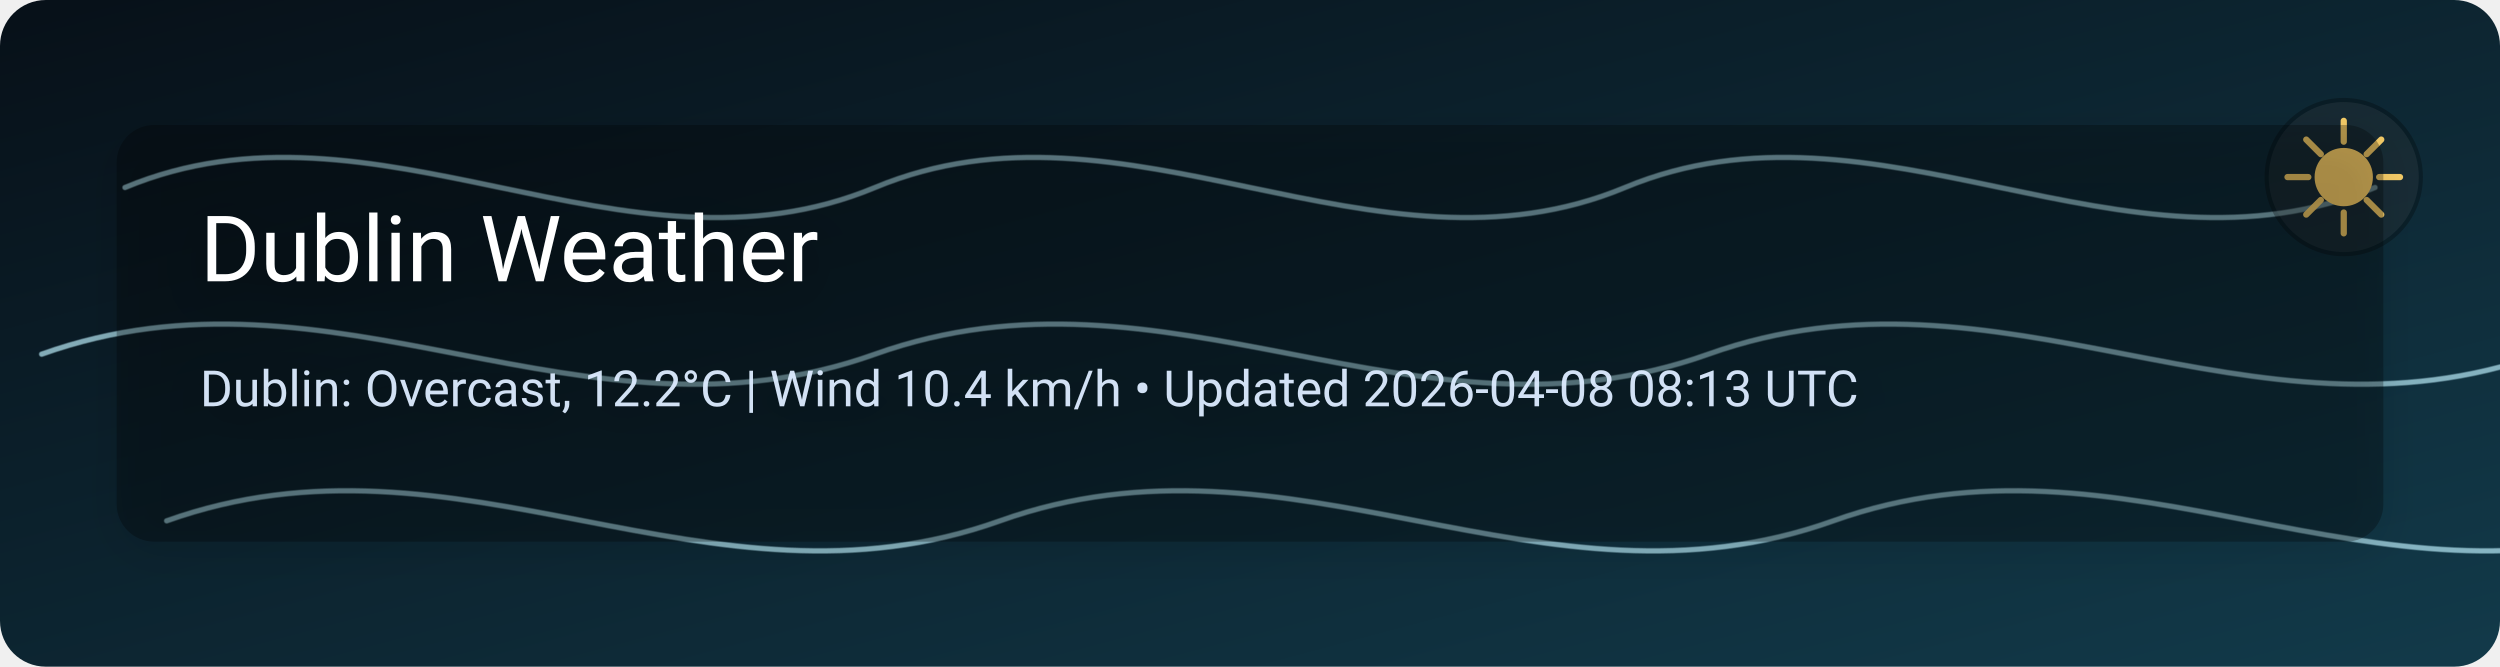
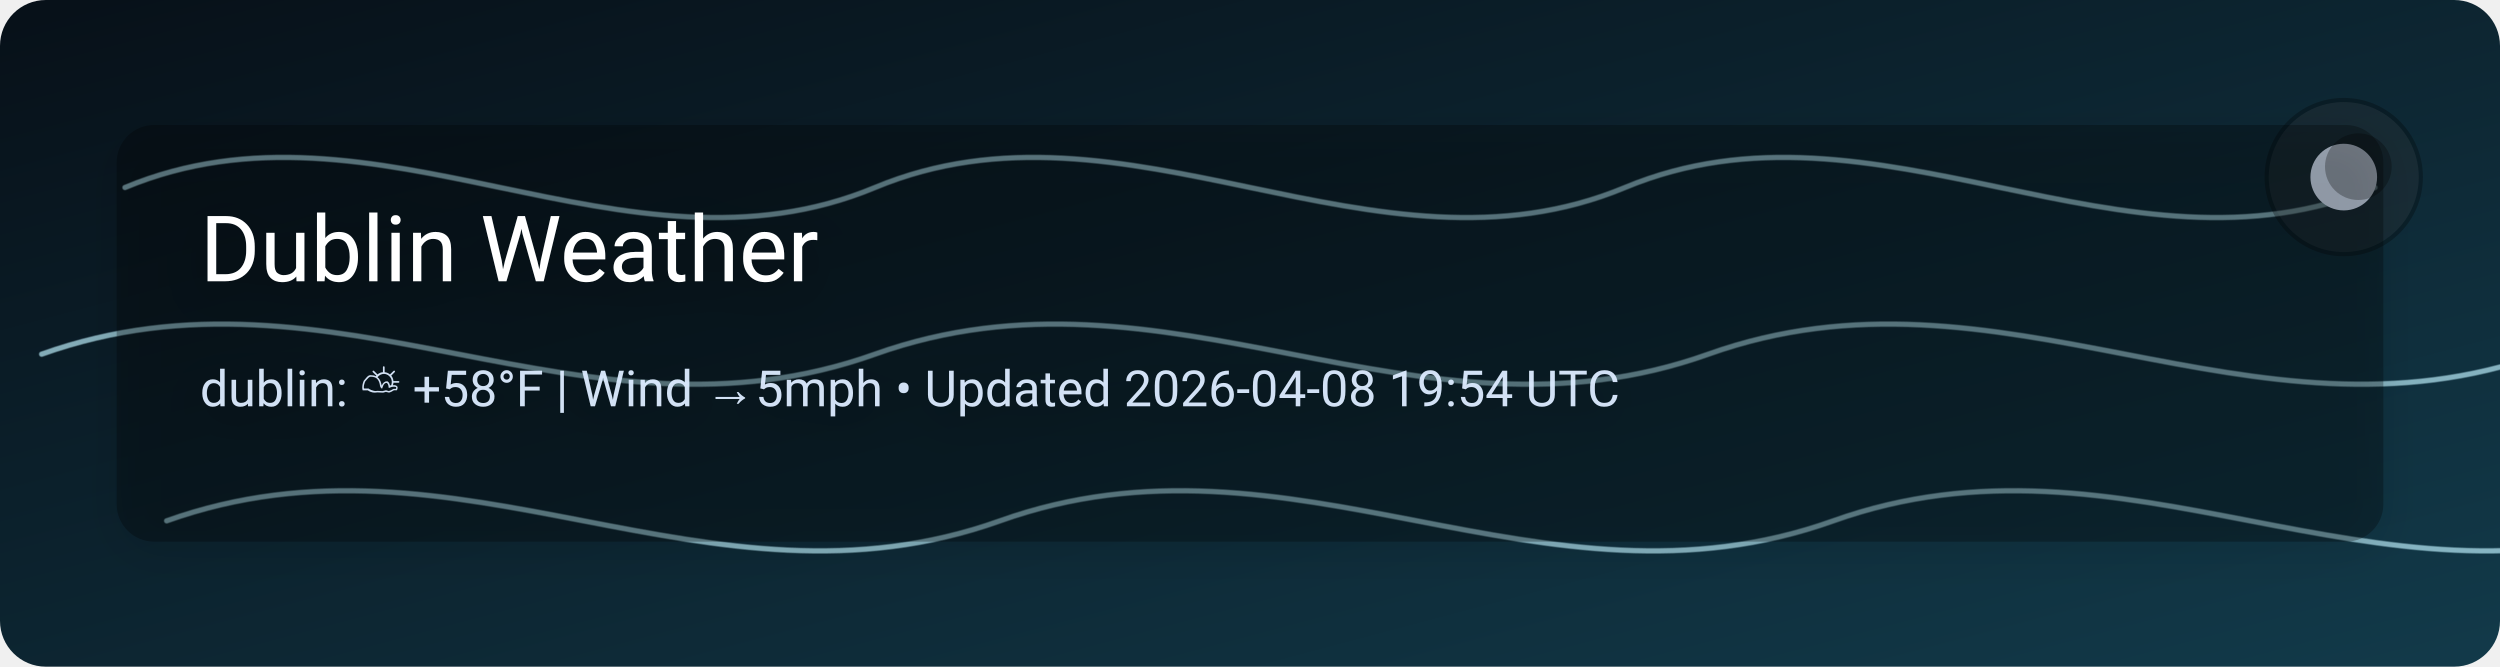
<svg xmlns="http://www.w3.org/2000/svg" width="1200" height="320" viewBox="0 0 1200 320">
  <defs>
    <linearGradient id="g" x1="0" y1="0" x2="1" y2="1">
      <stop offset="0" stop-color="#071018" />
      <stop offset="1" stop-color="#123a4a" />
    </linearGradient>
    <filter id="shadow" x="-20%" y="-20%" width="140%" height="140%">
      <feDropShadow dx="0" dy="6" stdDeviation="10" flood-color="#000" flood-opacity="0.35" />
    </filter>
  </defs>
  <style>
    .title { font: 44px system-ui, -apple-system, Segoe UI, Roboto, Arial; fill: #fff; }
    .sub   { font: 24px system-ui, -apple-system, Segoe UI, Roboto, Arial; fill: #dbeafe; opacity: .95; }
    .card  { fill: rgba(0,0,0,0.28); }

    @keyframes scrollDown { from { transform: translateY(-320px); } to { transform: translateY(0px); } }
    @keyframes scrollRight{ from { transform: translateX(-600px); } to { transform: translateX(0px); } }
    @keyframes scrollLeft { from { transform: translateX(0px); } to { transform: translateX(-600px); } }
    @keyframes driftDiag  { from { transform: translate(-180px,-140px); } to { transform: translate(180px,140px); } }
    @keyframes flash { 0%,90%,100% { opacity: 0; } 91%,93% { opacity: .65; } 94% { opacity: .1; } 95% { opacity: .45; } }

    .layerSlow  { opacity: .22; }
    .layerMed   { opacity: .30; }
    .layerFast  { opacity: .40; }

    .rainSlow { animation: scrollDown 2.6s linear infinite; }
    .rainMed  { animation: scrollDown 1.7s linear infinite; }
    .rainFast { animation: scrollDown 1.1s linear infinite; }

    .windSlow { animation: scrollRight 7.2s linear infinite; }
    .windMed  { animation: scrollRight 4.8s linear infinite; }
    .windFast { animation: scrollRight 3.2s linear infinite; }

    .fogSlow  { animation: scrollLeft 18s ease-in-out infinite; }
    .fogMed   { animation: scrollLeft 12s ease-in-out infinite; }
    .fogFast  { animation: scrollLeft 8s  ease-in-out infinite; }

    .snowSlow { animation: driftDiag 10s linear infinite; }
    .snowMed  { animation: driftDiag 7s  linear infinite; }
    .snowFast { animation: driftDiag 5s  linear infinite; }

    .flash { animation: flash 4.8s infinite; }

    /* Badge subtle float */
    @keyframes bob { 0%,100% { transform: translateY(0px); } 50% { transform: translateY(3px); } }
    .badge { animation: bob 2.8s ease-in-out infinite; }
  </style>
  <rect width="1200" height="320" rx="22" fill="url(#g)" />
  <g class="layerSlow windSlow" fill="none" stroke="#bff3ff" stroke-width="3" stroke-linecap="round">
    <path d="M 60 90 C 180 40, 300 140, 420 90 S 660 140, 780 90 S 1020 140, 1140 90" />
    <path d="M 20 170 C 160 120, 280 220, 420 170 S 680 220, 820 170 S 1080 220, 1220 170" />
    <path d="M 80 250 C 220 200, 340 300, 480 250 S 740 300, 880 250 S 1140 300, 1280 250" />
  </g>
  <g class="layerMed windMed" fill="none" stroke="#bff3ff" stroke-width="2.5" stroke-linecap="round">
    <path d="M 60 90 C 180 40, 300 140, 420 90 S 660 140, 780 90 S 1020 140, 1140 90" />
    <path d="M 20 170 C 160 120, 280 220, 420 170 S 680 220, 820 170 S 1080 220, 1220 170" />
    <path d="M 80 250 C 220 200, 340 300, 480 250 S 740 300, 880 250 S 1140 300, 1280 250" />
  </g>
  <g class="layerFast windFast" fill="none" stroke="#bff3ff" stroke-width="2" stroke-linecap="round">
    <path d="M 60 90 C 180 40, 300 140, 420 90 S 660 140, 780 90 S 1020 140, 1140 90" />
    <path d="M 20 170 C 160 120, 280 220, 420 170 S 680 220, 820 170 S 1080 220, 1220 170" />
    <path d="M 80 250 C 220 200, 340 300, 480 250 S 740 300, 880 250 S 1140 300, 1280 250" />
  </g>
  <g class="badge">
    <circle cx="1125" cy="85" r="38" fill="rgba(0,0,0,0.28)" />
    <circle cx="1125" cy="85" r="36" fill="rgba(255,255,255,0.06)" />
  </g>
  <g class="badge">
-     <circle cx="1125" cy="85" r="14" fill="#ffd36a" />
-     <g stroke="#ffd36a" stroke-width="3" stroke-linecap="round" opacity="0.95">
-       <line x1="1125" y1="58" x2="1125" y2="68" />
-       <line x1="1125" y1="102" x2="1125" y2="112" />
-       <line x1="1098" y1="85" x2="1108" y2="85" />
-       <line x1="1142" y1="85" x2="1152" y2="85" />
-       <line x1="1107" y1="67" x2="1114" y2="74" />
-       <line x1="1136" y1="96" x2="1143" y2="103" />
-       <line x1="1136" y1="74" x2="1143" y2="67" />
-       <line x1="1107" y1="103" x2="1114" y2="96" />
-     </g>
+     <circle cx="1125" cy="85" r="16" fill="#dbeafe" />
+     <circle cx="1132" cy="80" r="16" fill="rgba(0,0,0,0.28)" />
  </g>
  <g filter="url(#shadow)">
    <rect x="56" y="60" width="1088" height="200" rx="18" class="card" />
    <text x="96" y="135" class="title">Dublin Weather</text>
-     <text x="96" y="195" class="sub">Dublin: Overcast, 12.2°C | Wind 10.4 km/h • Updated 2026-04-08 08:13 UTC</text>
+     <text x="96" y="195" class="sub">dublin: ⛅  +58°F | Wind →5mph • Updated 2026-04-08 19:54 UTC</text>
  </g>
</svg>
